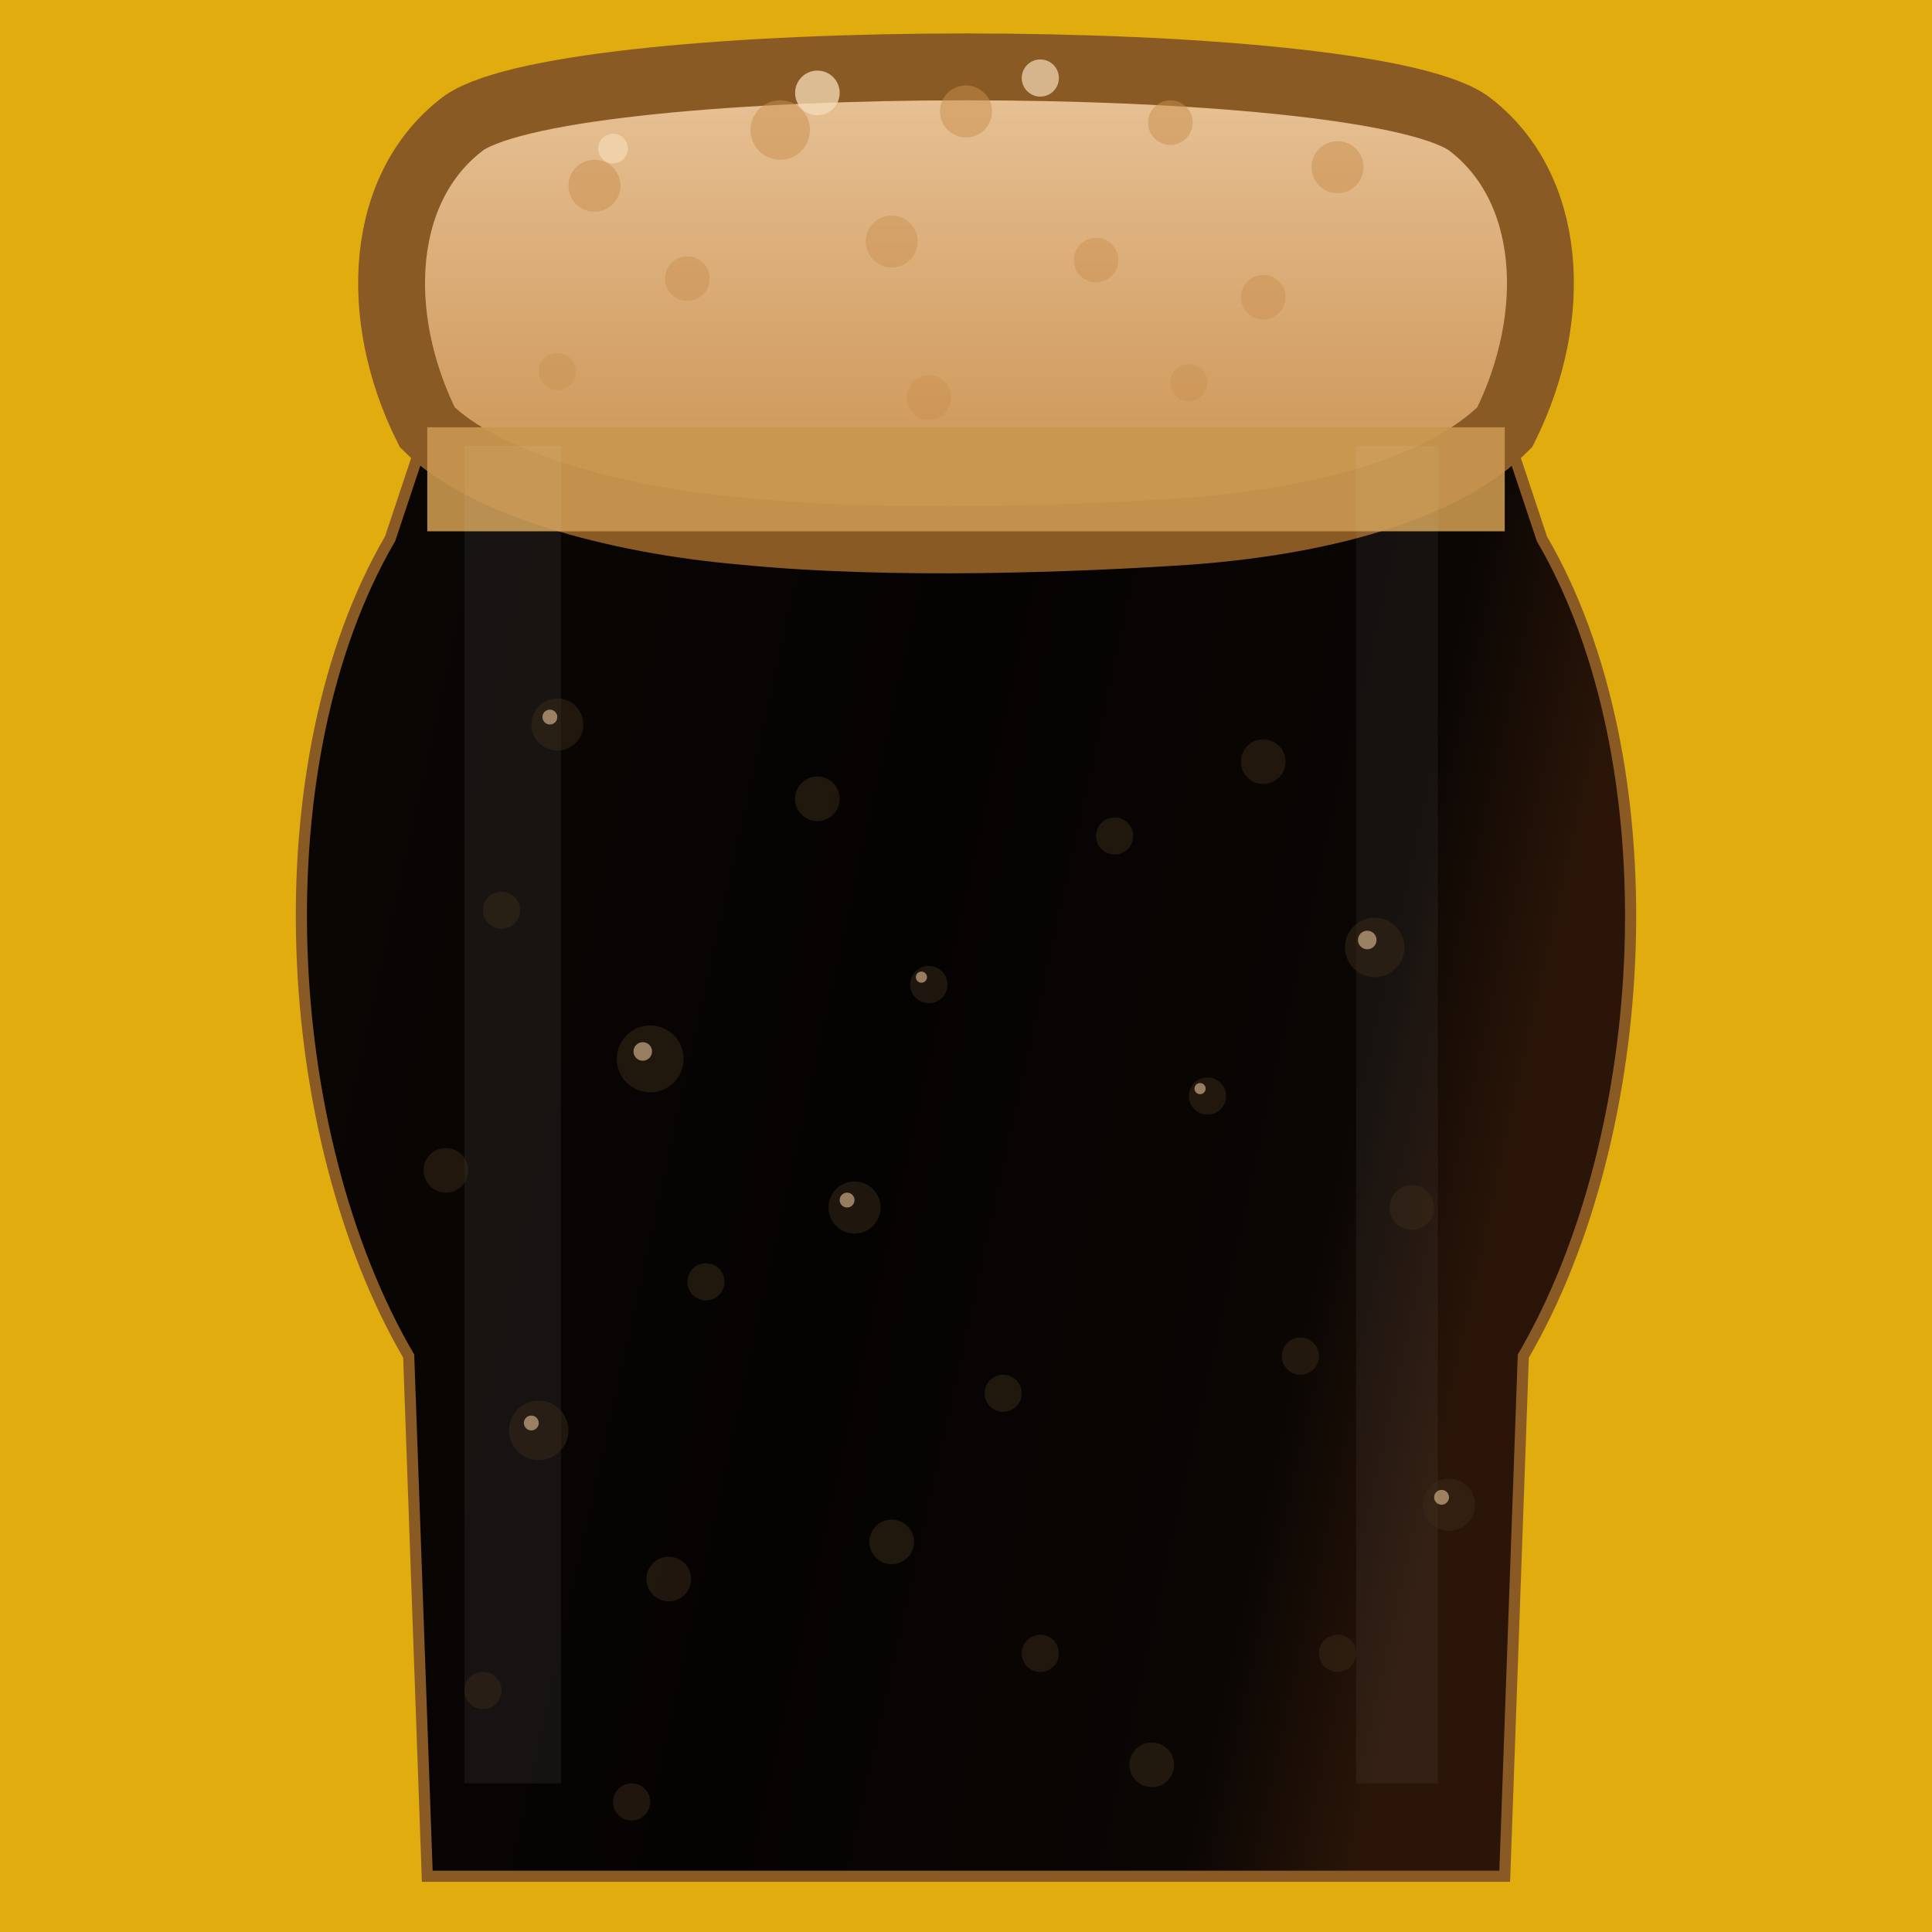
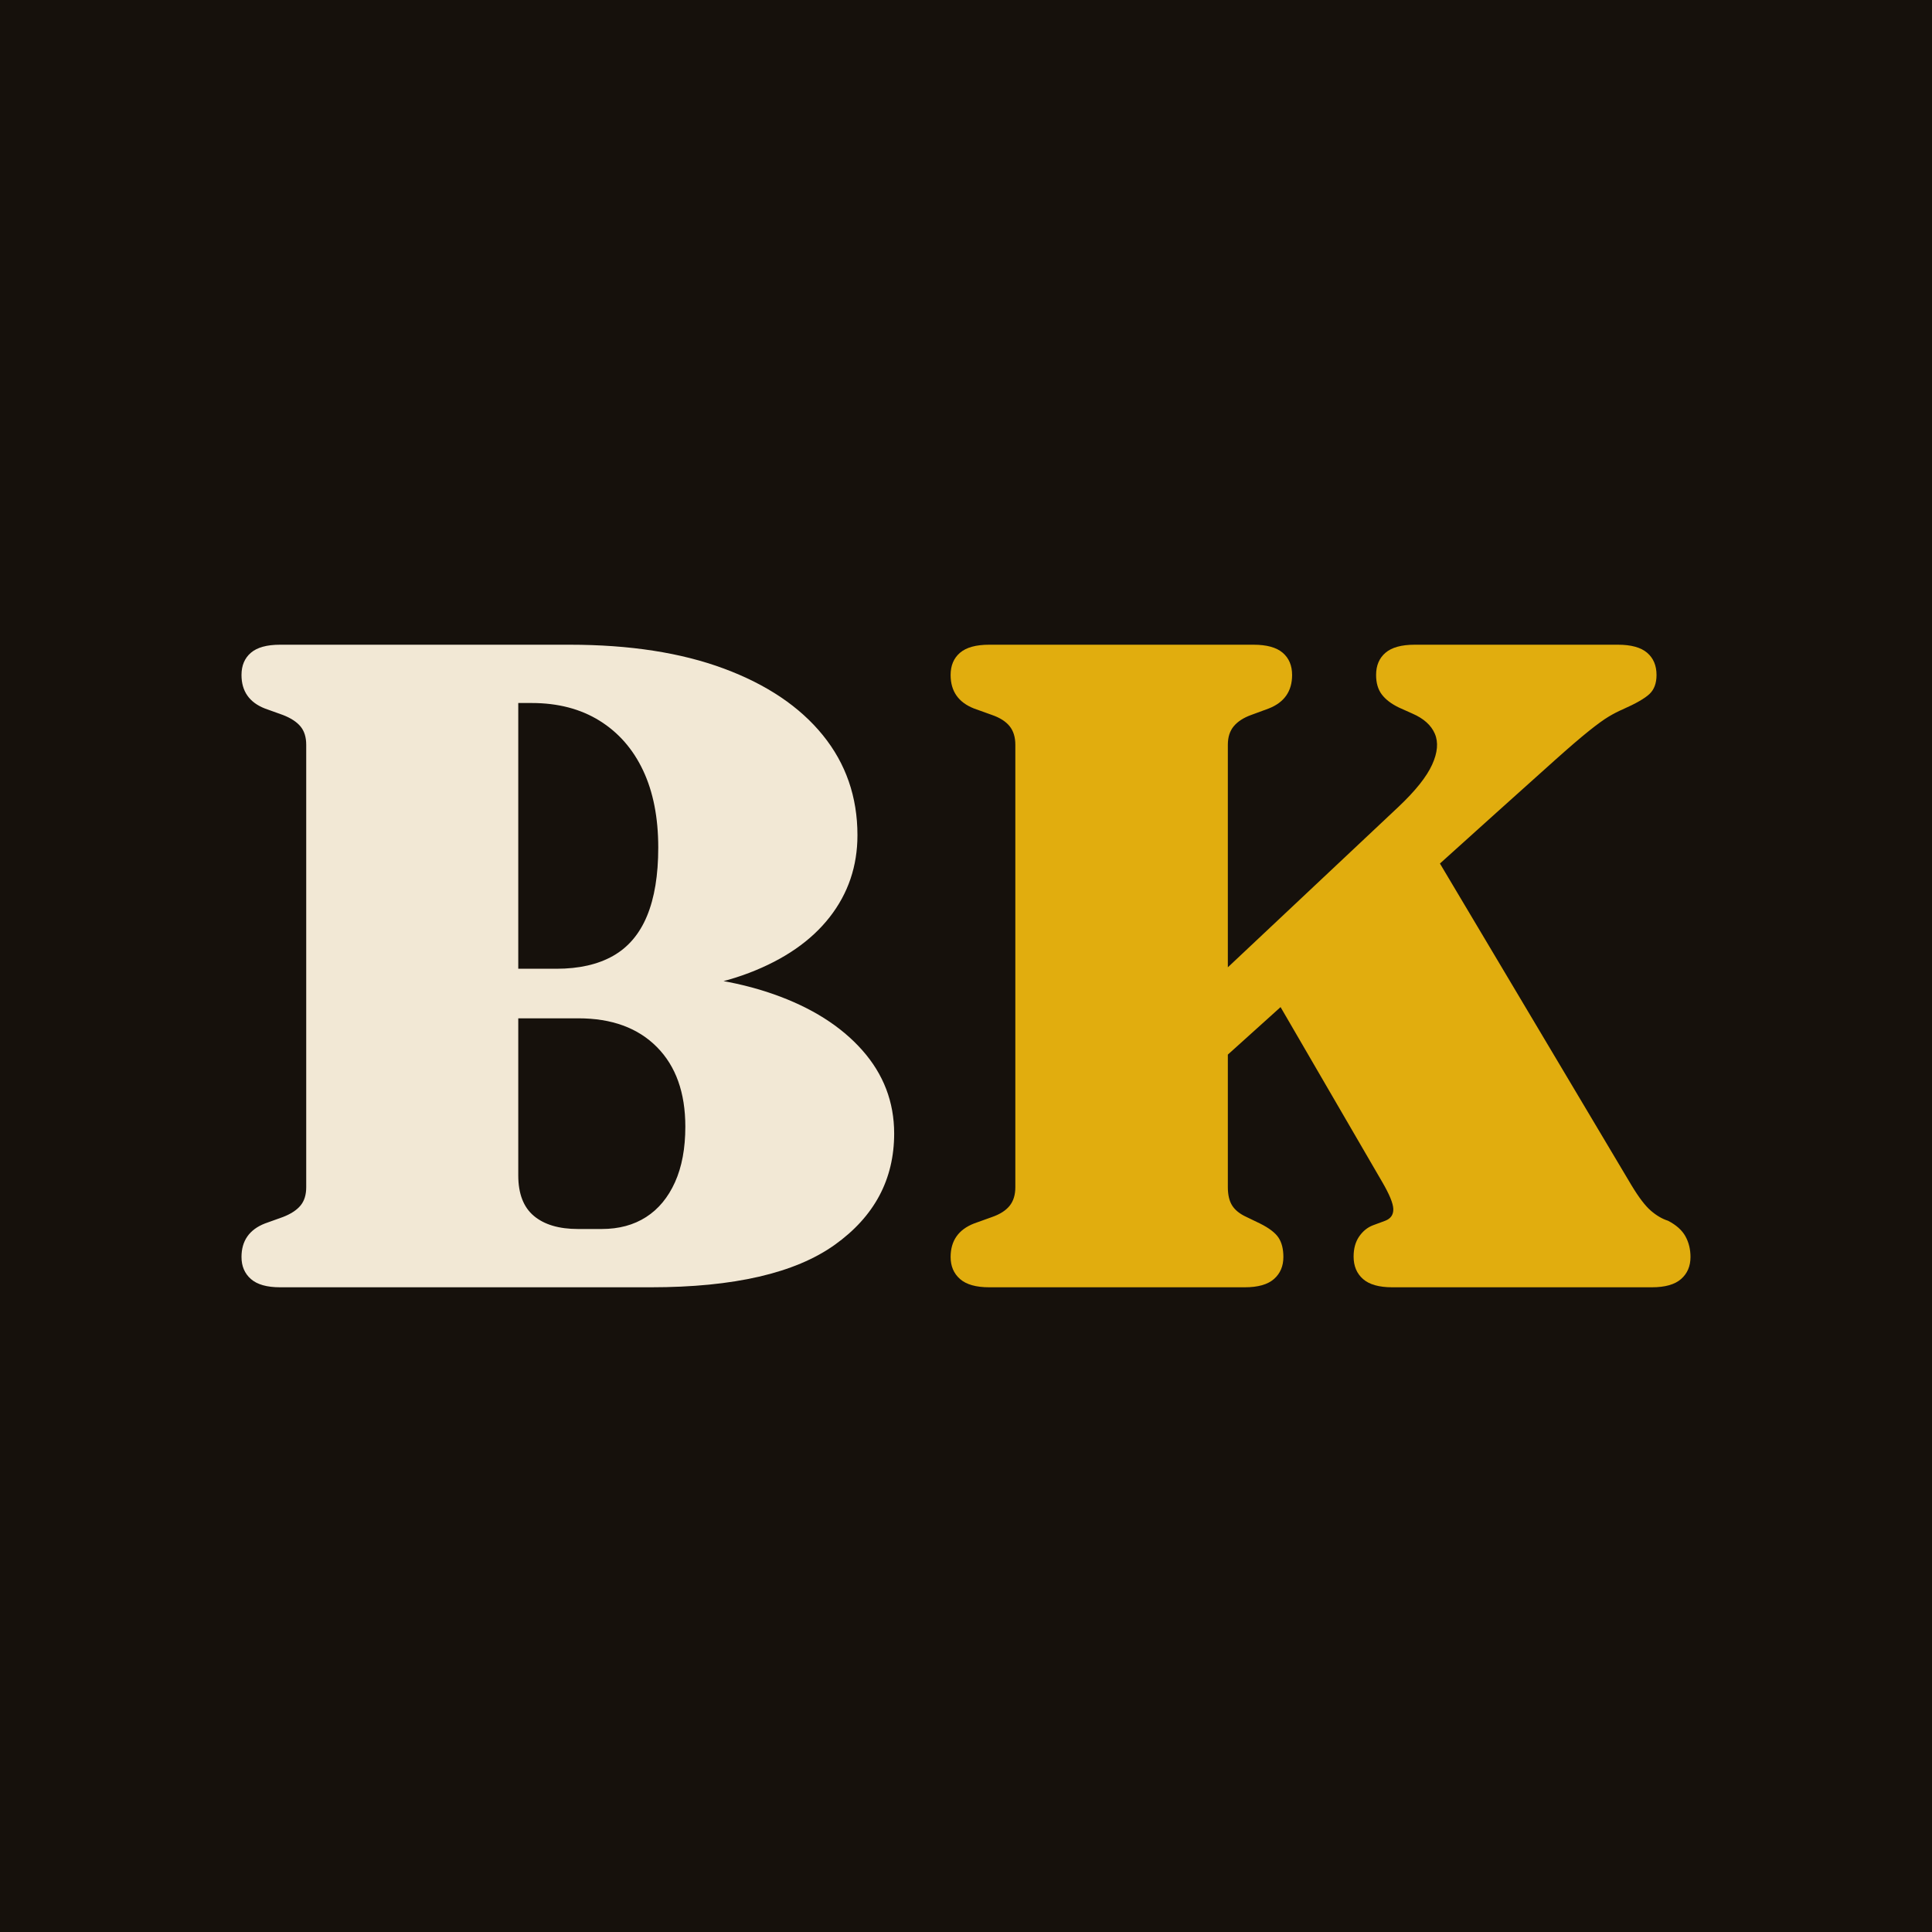
- <svg xmlns="http://www.w3.org/2000/svg" viewBox="80 115 520 520">
-   <defs>
-     <linearGradient id="beerbody" x1="0" y1="0" x2="1" y2="0.3">
-       <stop offset="0%" stop-color="#2a1508" />
-       <stop offset="12%" stop-color="#0a0604" />
-       <stop offset="55%" stop-color="#050302" />
-       <stop offset="88%" stop-color="#0a0604" />
-       <stop offset="100%" stop-color="#2a1508" />
-     </linearGradient>
-     <linearGradient id="foam" x1="0" y1="1" x2="0" y2="0">
-       <stop offset="0%" stop-color="#c98f4d" />
-       <stop offset="100%" stop-color="#e8c398" />
-     </linearGradient>
-   </defs>
-   <rect x="80" y="115" width="520" height="520" fill="#e1ad0e" />
-   <path d="M 200 150 C 185 165 178 195 195 230 L 185 260 C 150 320 155 420 190 480 L 195 620 L 485 620 L 490 480 C 525 420 530 320 495 260 L 485 230 C 502 195 495 165 480 150 C 460 130 220 130 200 150 Z" fill="url(#beerbody)" stroke="#8a5a25" stroke-width="3" />
-   <path d="M 195 230 C 180 200 182 165 205 148 C 235 128 445 128 475 148 C 498 165 500 200 485 230            C 470 245 440 255 400 258 C 370 260 320 262 280 258 C 245 255 210 245 195 230 Z" fill="url(#foam)" stroke="#8a5a25" stroke-width="18" />
-   <circle cx="240" cy="165" r="7" fill="#c98f4d" opacity="0.5" />
-   <circle cx="290" cy="150" r="8" fill="#c98f4d" opacity="0.5" />
-   <circle cx="340" cy="145" r="7" fill="#c98f4d" opacity="0.5" />
-   <circle cx="395" cy="148" r="6" fill="#c98f4d" opacity="0.5" />
-   <circle cx="440" cy="160" r="7" fill="#c98f4d" opacity="0.5" />
-   <circle cx="265" cy="190" r="6" fill="#c98f4d" opacity="0.45" />
-   <circle cx="320" cy="180" r="7" fill="#c98f4d" opacity="0.45" />
-   <circle cx="375" cy="185" r="6" fill="#c98f4d" opacity="0.45" />
-   <circle cx="420" cy="195" r="6" fill="#c98f4d" opacity="0.45" />
-   <circle cx="230" cy="215" r="5" fill="#c98f4d" opacity="0.4" />
-   <circle cx="330" cy="222" r="6" fill="#c98f4d" opacity="0.4" />
-   <circle cx="400" cy="218" r="5" fill="#c98f4d" opacity="0.4" />
-   <circle cx="300" cy="140" r="6" fill="#f6dcb8" opacity="0.75" />
-   <circle cx="360" cy="136" r="5" fill="#f6dcb8" opacity="0.7" />
-   <circle cx="245" cy="155" r="4" fill="#f6dcb8" opacity="0.65" />
-   <rect x="195" y="230" width="290" height="28" fill="#c9974f" opacity="0.9" />
-   <rect x="205" y="235" width="26" height="360" fill="#ffffff" opacity="0.06" />
-   <rect x="445" y="235" width="22" height="360" fill="#ffffff" opacity="0.05" />
-   <g fill="#3a2a18" opacity="0.5">
-     <circle cx="230" cy="310" r="7" />
-     <circle cx="215" cy="360" r="5" />
-     <circle cx="255" cy="400" r="9" />
-     <circle cx="200" cy="430" r="6" />
-     <circle cx="270" cy="460" r="5" />
-     <circle cx="225" cy="500" r="8" />
-     <circle cx="260" cy="540" r="6" />
-     <circle cx="210" cy="570" r="5" />
-     <circle cx="300" cy="330" r="6" />
-     <circle cx="330" cy="380" r="5" />
-     <circle cx="310" cy="440" r="7" />
-     <circle cx="350" cy="490" r="5" />
-     <circle cx="320" cy="530" r="6" />
-     <circle cx="360" cy="560" r="5" />
-     <circle cx="420" cy="320" r="6" />
-     <circle cx="450" cy="370" r="8" />
-     <circle cx="405" cy="410" r="5" />
-     <circle cx="460" cy="440" r="6" />
-     <circle cx="430" cy="480" r="5" />
-     <circle cx="470" cy="520" r="7" />
-     <circle cx="440" cy="560" r="5" />
-     <circle cx="380" cy="340" r="5" />
-     <circle cx="390" cy="590" r="6" />
-     <circle cx="250" cy="600" r="5" />
-   </g>
-   <g fill="#e8c398" opacity="0.6">
-     <circle cx="228" cy="308" r="2" />
-     <circle cx="253" cy="398" r="2.5" />
-     <circle cx="223" cy="498" r="2" />
-     <circle cx="308" cy="438" r="2" />
-     <circle cx="448" cy="368" r="2.5" />
-     <circle cx="468" cy="518" r="2" />
-     <circle cx="328" cy="378" r="1.5" />
-     <circle cx="403" cy="408" r="1.5" />
+ <svg xmlns="http://www.w3.org/2000/svg" viewBox="0 0 512 512">
+   <rect width="512" height="512" fill="#16110c" />
+   <g transform="translate(53.296,341.144) scale(0.121634)">
+     <path fill="#f2e8d5" d="M1510 -335Q1510 -185 1380.5 -92.5Q1251 0 980 0H172Q129 0 108.5 -18.0Q88 -36 88 -66Q88 -119 139 -139L178 -153Q204 -163 216.5 -178.0Q229 -193 229 -218V-1182Q229 -1207 216.5 -1222.0Q204 -1237 178 -1247L139 -1261Q88 -1281 88 -1334Q88 -1365 108.5 -1382.5Q129 -1400 172 -1400H803Q999 -1400 1139.0 -1348.0Q1279 -1296 1354.5 -1203.0Q1430 -1110 1430 -985Q1430 -884 1369.5 -806.5Q1309 -729 1194.0 -685.0Q1079 -641 915 -641L961 -682Q1124 -682 1247.5 -638.5Q1371 -595 1440.5 -516.5Q1510 -438 1510 -335ZM822 -586H567V-694H774Q848 -694 897.5 -722.0Q947 -750 971.5 -809.0Q996 -868 996 -958Q996 -1056 963.0 -1126.0Q930 -1196 868.0 -1234.5Q806 -1273 720 -1273H691V-244Q691 -184 725.0 -155.5Q759 -127 821 -127H873Q929 -127 969.5 -153.0Q1010 -179 1032.5 -229.0Q1055 -279 1055 -350Q1055 -461 993.0 -523.5Q931 -586 822 -586Z" />
+     <path fill="#e1ad0e" d="M2106 -574 2609 -1047Q2664 -1099 2682.0 -1138.5Q2700 -1178 2688.0 -1206.0Q2676 -1234 2639 -1250L2610 -1263Q2585 -1275 2572.5 -1291.5Q2560 -1308 2560 -1334Q2560 -1365 2580.5 -1382.5Q2601 -1400 2644 -1400H3087Q3130 -1400 3150.5 -1382.5Q3171 -1365 3171 -1334Q3171 -1307 3155.5 -1292.5Q3140 -1278 3097 -1259Q3083 -1253 3067.0 -1243.5Q3051 -1234 3023.5 -1212.0Q2996 -1190 2948.5 -1147.5Q2901 -1105 2822 -1034L2166 -443ZM2301 -698 2657 -994 3116 -223Q3140 -183 3158.5 -167.0Q3177 -151 3196 -145Q3223 -131 3234.0 -111.0Q3245 -91 3245 -66Q3245 -36 3224.5 -18.0Q3204 0 3161 0H2595Q2552 0 2531.5 -18.0Q2511 -36 2511 -67Q2511 -93 2523.0 -110.5Q2535 -128 2553 -135L2580 -145Q2598 -152 2597.5 -170.5Q2597 -189 2573 -230ZM2237 -218Q2237 -193 2246.5 -178.0Q2256 -163 2278 -153L2307 -139Q2337 -124 2347.5 -108.0Q2358 -92 2358 -66Q2358 -36 2337.5 -18.0Q2317 0 2274 0H1717Q1674 0 1653.5 -18.0Q1633 -36 1633 -66Q1633 -119 1684 -139L1723 -153Q1749 -162 1761.5 -177.5Q1774 -193 1774 -218V-1182Q1774 -1207 1761.5 -1222.5Q1749 -1238 1723 -1247L1684 -1261Q1633 -1281 1633 -1334Q1633 -1365 1653.5 -1382.5Q1674 -1400 1717 -1400H2293Q2336 -1400 2356.5 -1382.5Q2377 -1365 2377 -1334Q2377 -1281 2326 -1261L2288 -1247Q2263 -1238 2250.0 -1222.5Q2237 -1207 2237 -1182Z" />
  </g>
</svg>
